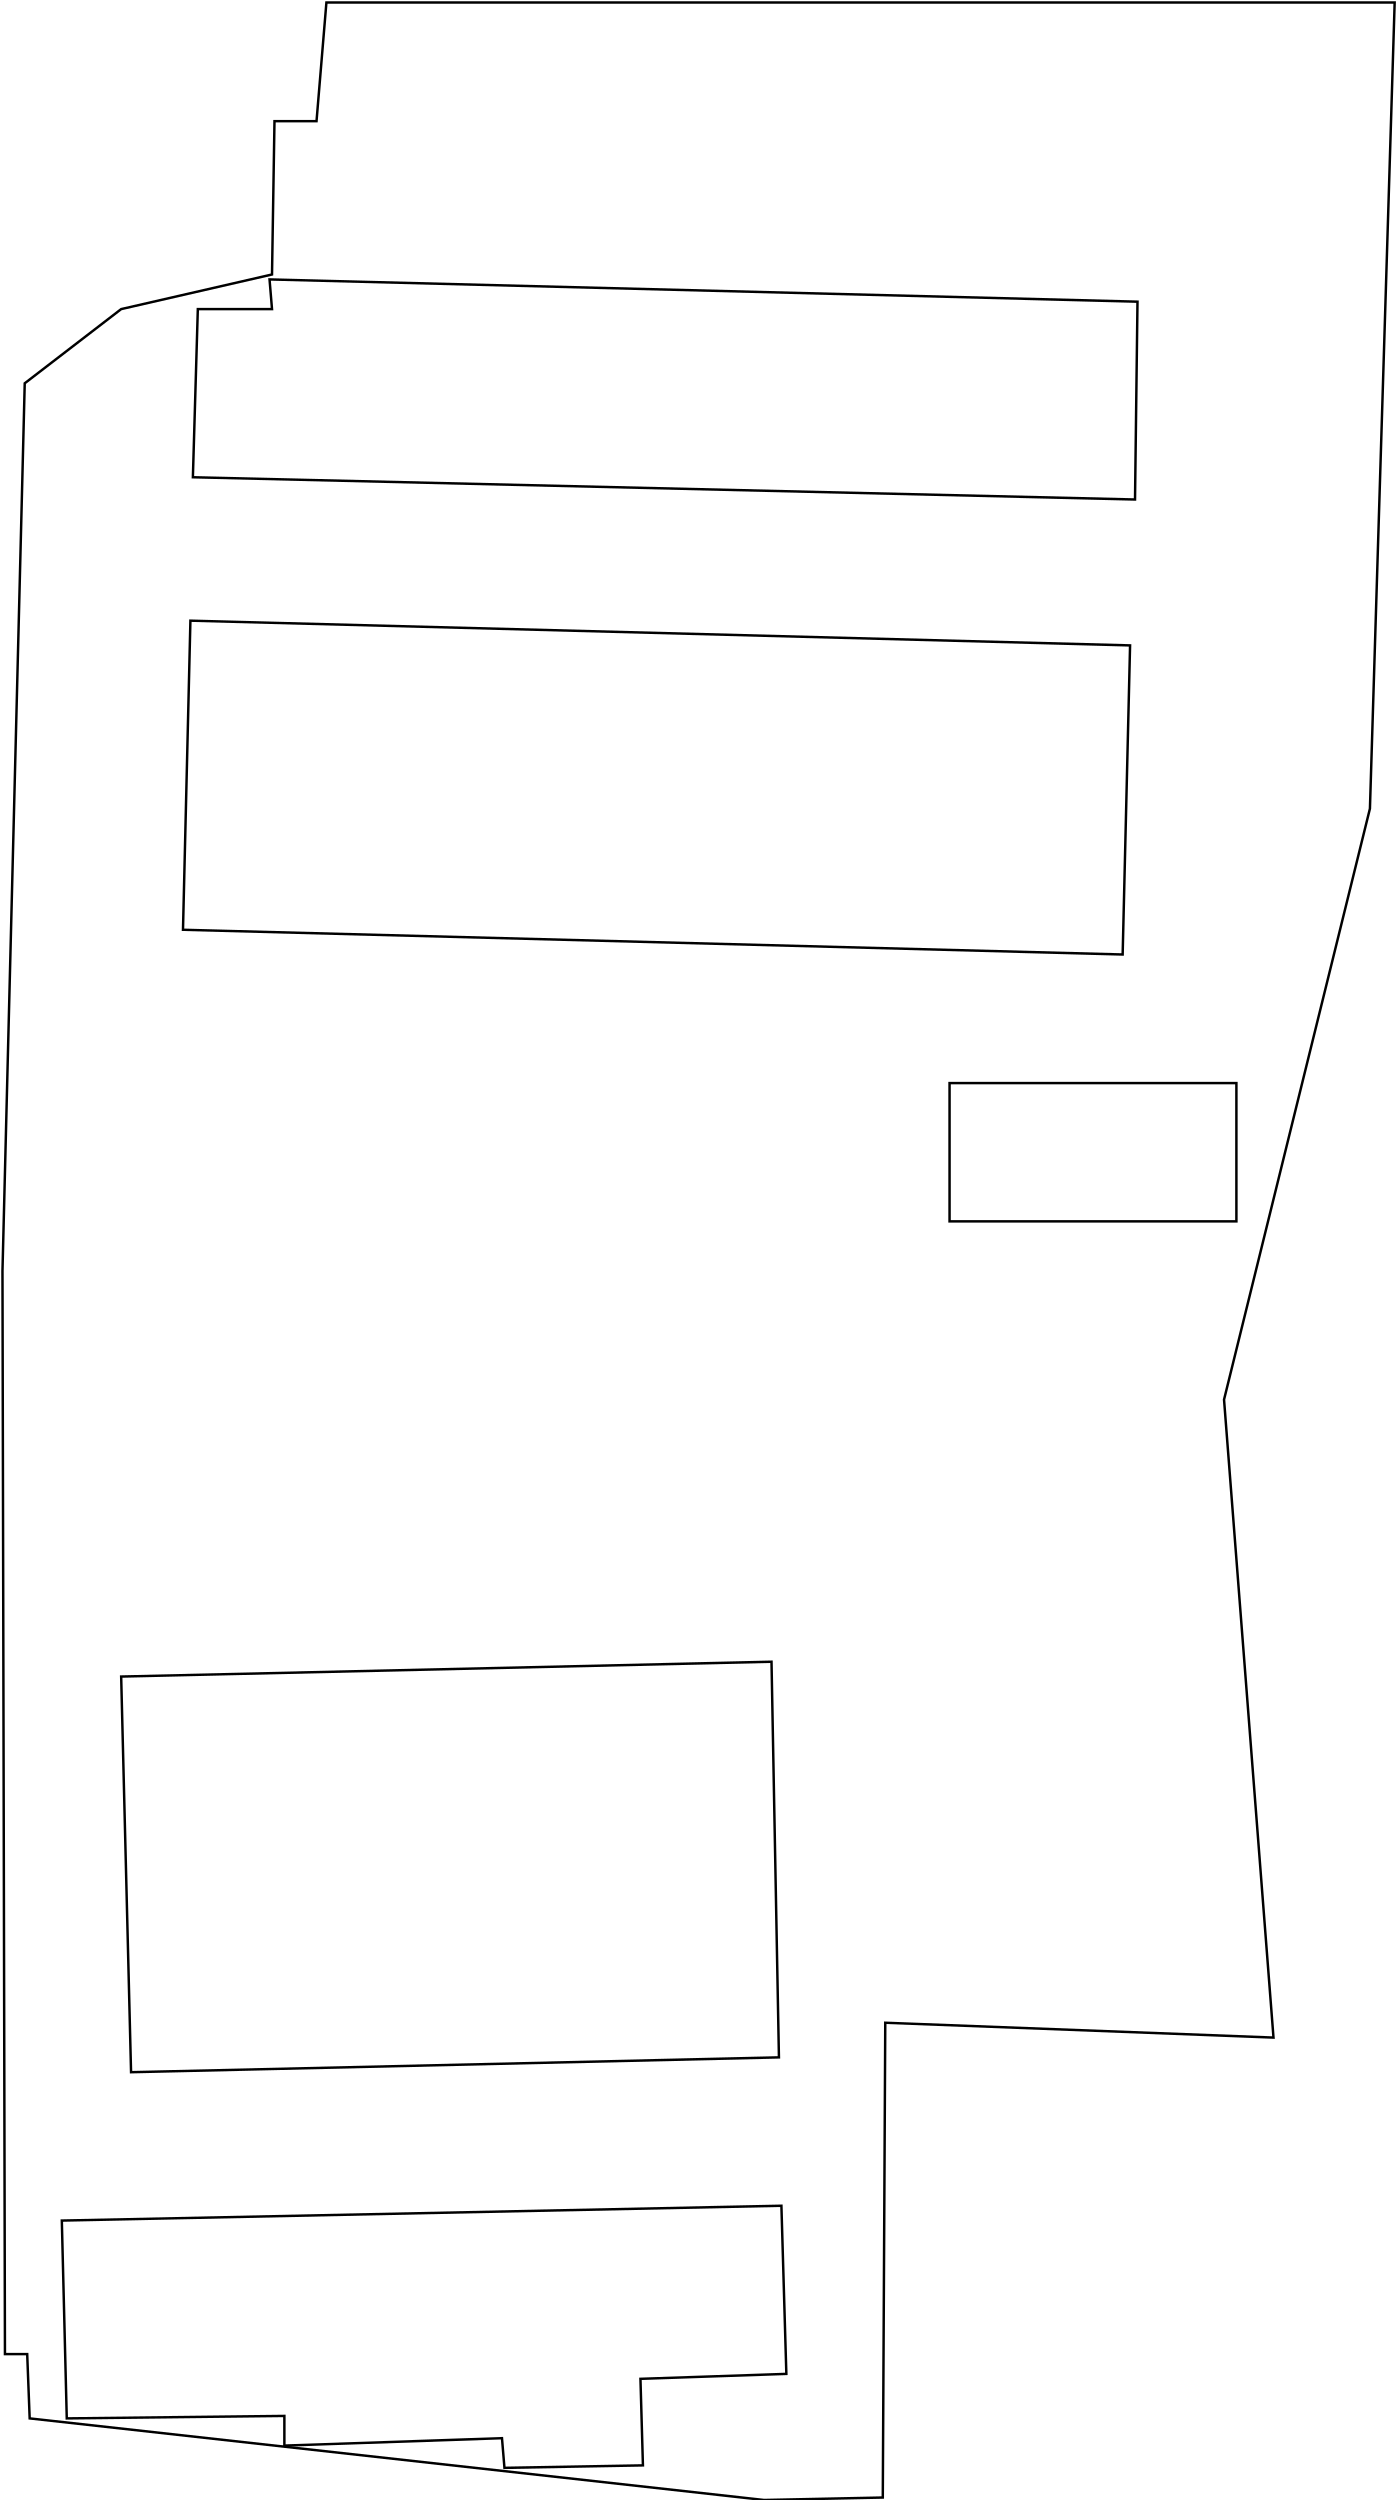
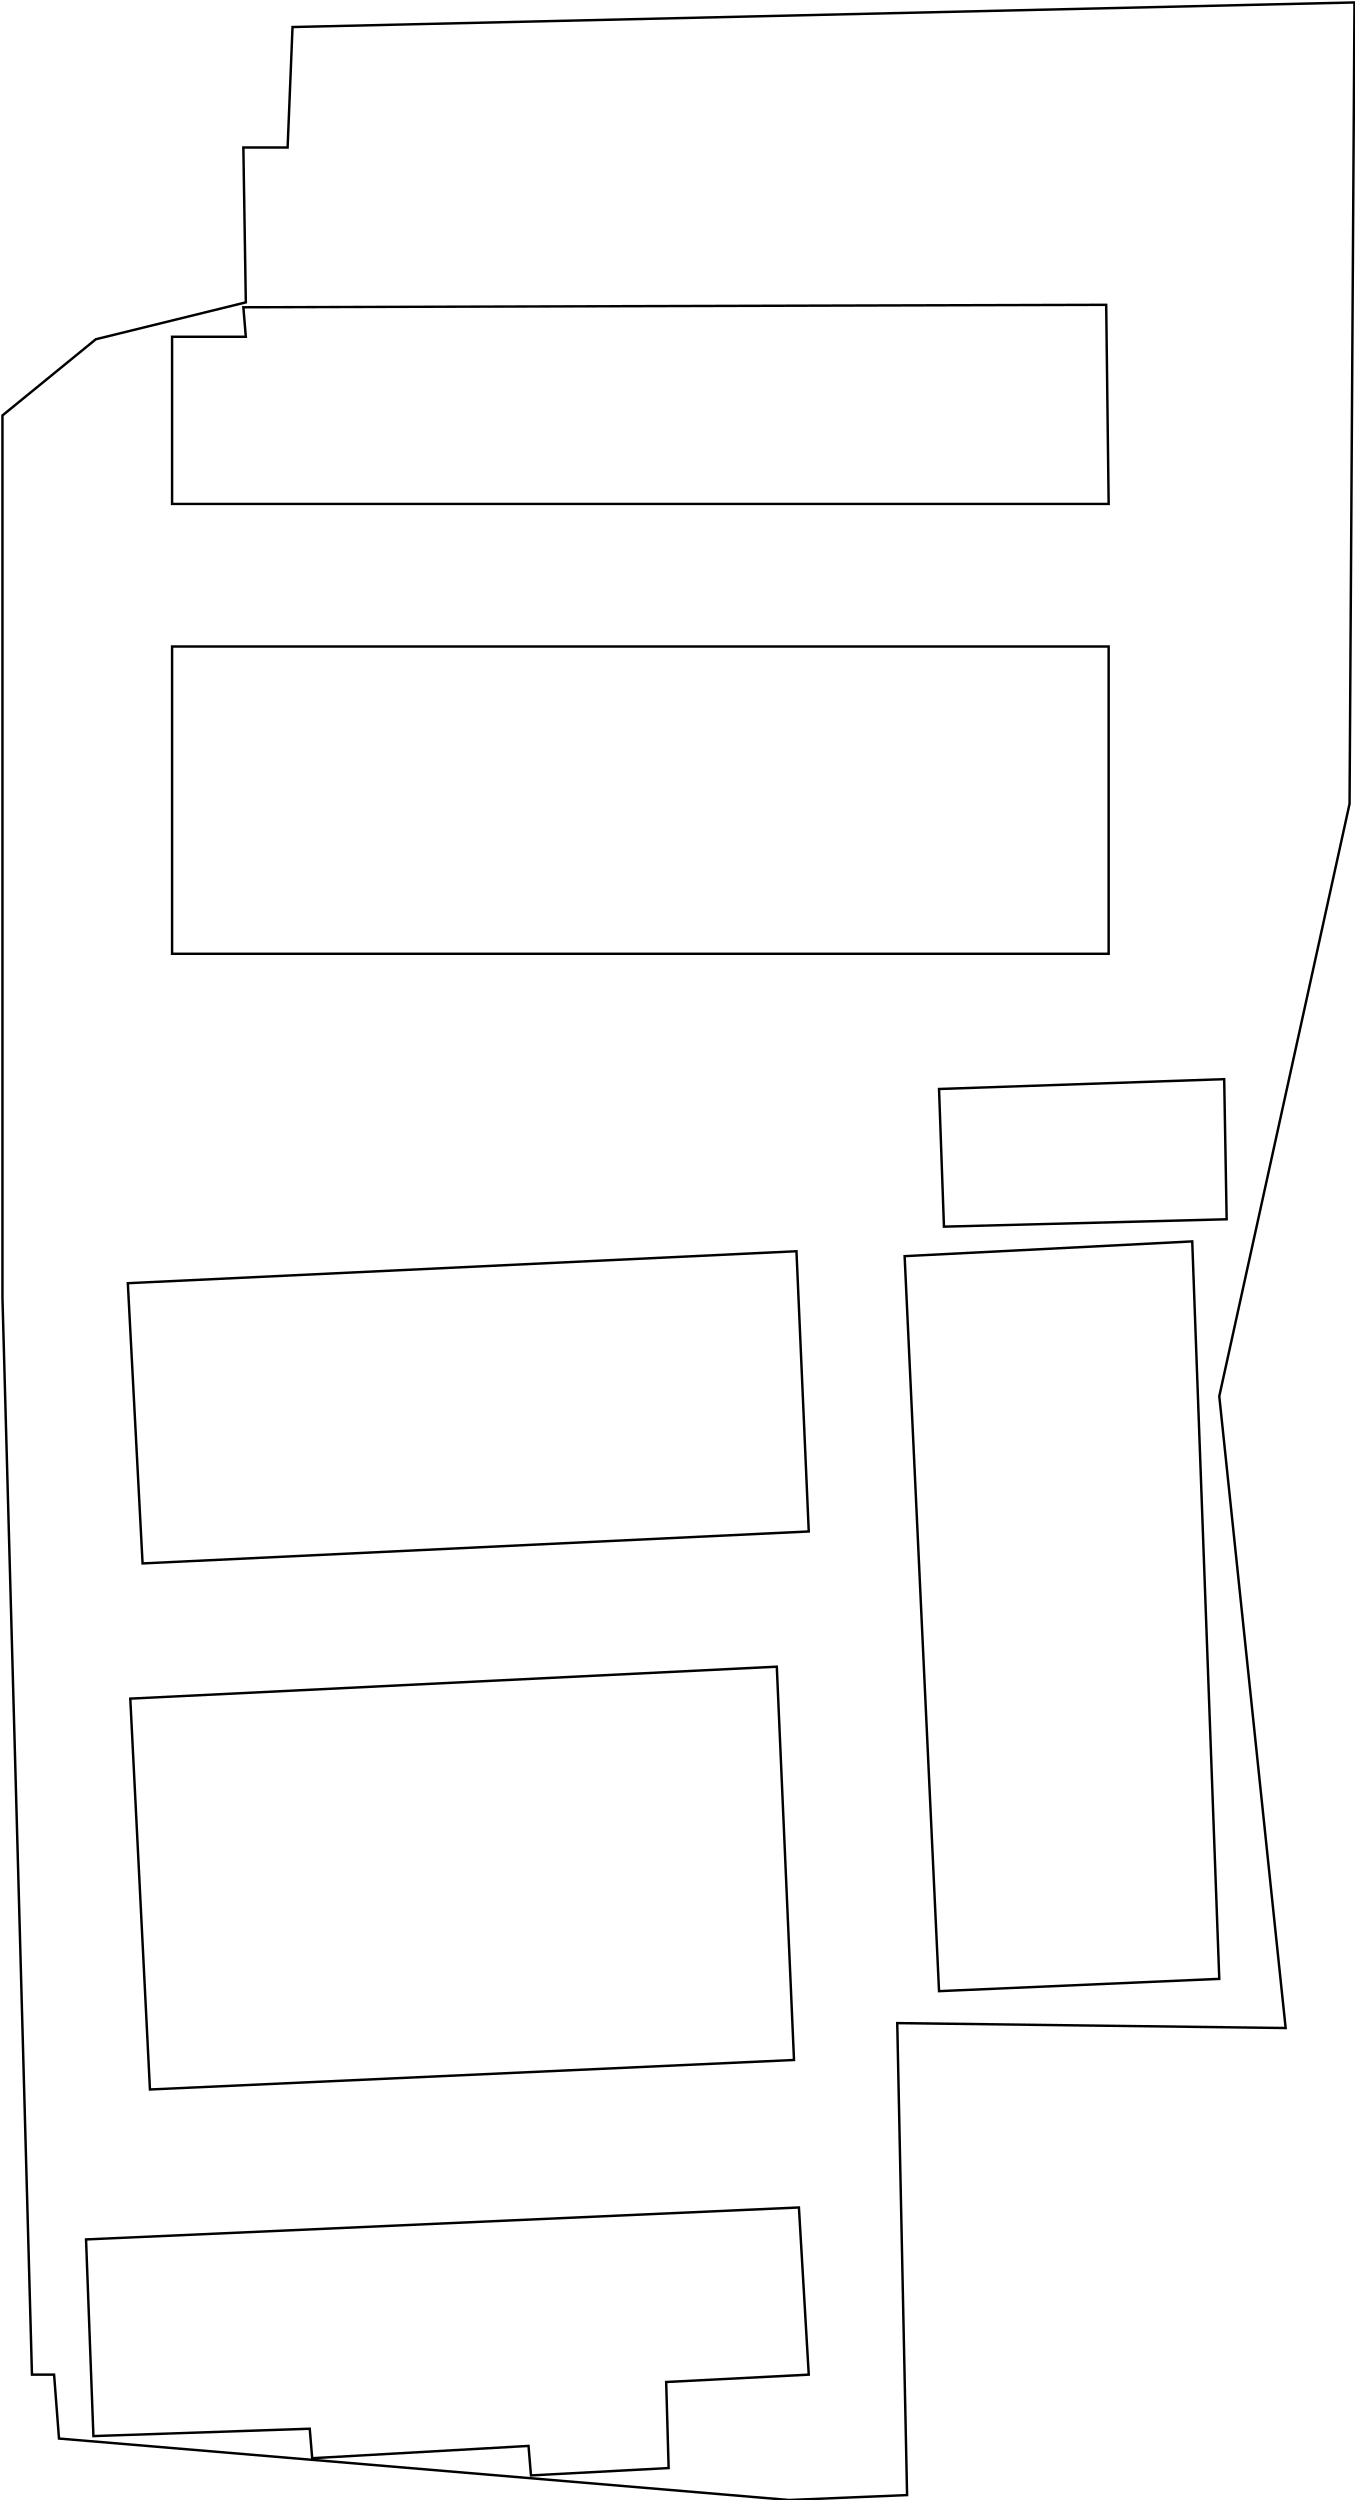
- <svg xmlns="http://www.w3.org/2000/svg" width="565" height="1011" viewBox="0 0 565 1011">
+ <svg xmlns="http://www.w3.org/2000/svg" width="551" height="1017" viewBox="0 0 551 1017">
  <defs>
    <style>
      .a {
        fill: none;
        stroke: #000;
        stroke-miterlimit: 10;
      }
    </style>
  </defs>
-   <polygon class="a" points="111 49 110 111 49 125 10 155 1 514 2 952 11 952 12 978 309 1011 357 1010 358 818 515 824 495 566 554 327 564 1 132 1 128 49 111 49" />
-   <polygon class="a" points="460 122 459 202 78 193 80 125 110 125 109 113 460 122" />
-   <polygon class="a" points="457 261 454 386 74 376 77 251 457 261" />
-   <rect class="a" x="384" y="438" width="116" height="55.92" />
-   <polygon class="a" points="312 672 315 832 53 838 49 678 312 672" />
-   <polygon class="a" points="316 892 25 898 27 978 115 977 115 989 203 986 204 998 260 997 259 962 318 960 316 892" />
+   <polygon class="a" points="99 60 100 123 39 138 1 169 1 528 13 966 22 966 24 992 321 1017 369 1015 365 823 523 825 496 568 549 327 551 1 119 11 117 60 99 60" />
+   <polygon class="a" points="450 124 451 205 70 205 70 137 100 137 99 125 450 124" />
+   <polygon class="a" points="451 263 451 388 70 388 70 263 451 263" />
+   <polygon class="a" points="499 496 384 499 382 443 498 439 499 496" />
+   <polygon class="a" points="316 678 323 838 61 850 53 691 316 678" />
+   <polygon class="a" points="325 898 35 911 38 991 126 988 127 1000 215 995 216 1007 272 1004 271 969 329 966 325 898" />
+   <polygon class="a" points="329 623 58 636 52 522 324 509 329 623" />
+   <polygon class="a" points="368 511 382 810 496 805 485 505 368 511" />
</svg>
